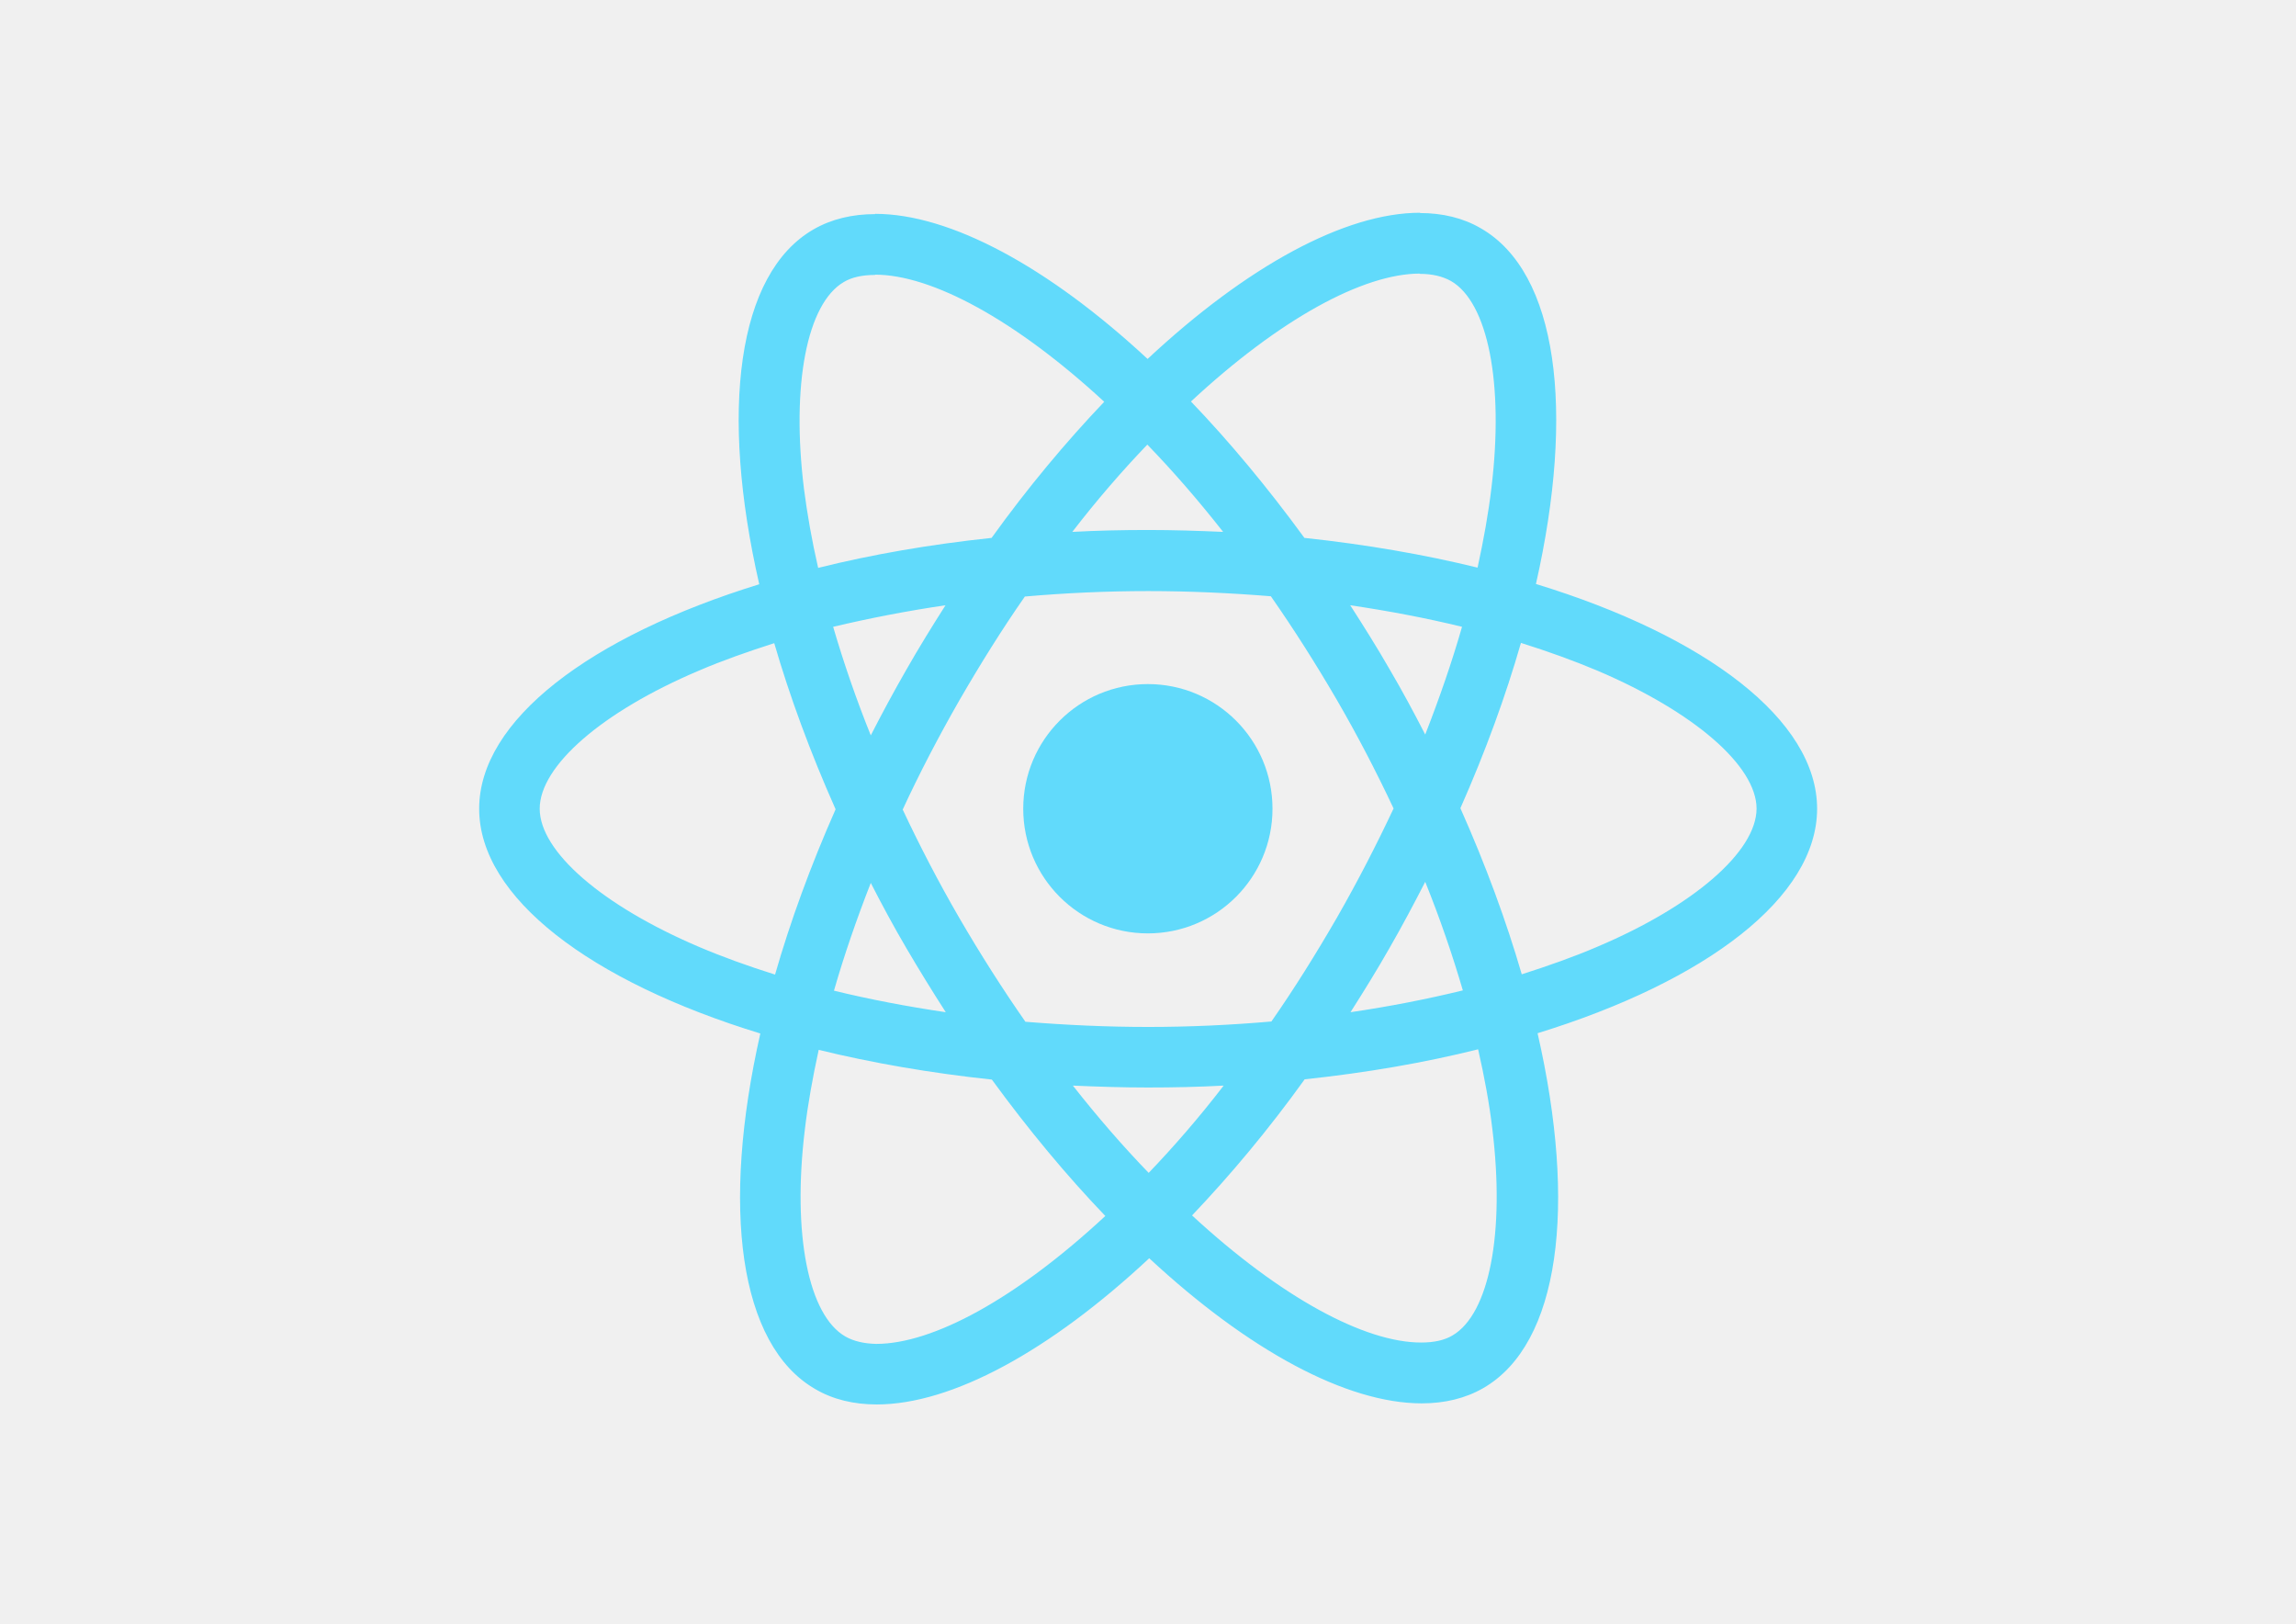
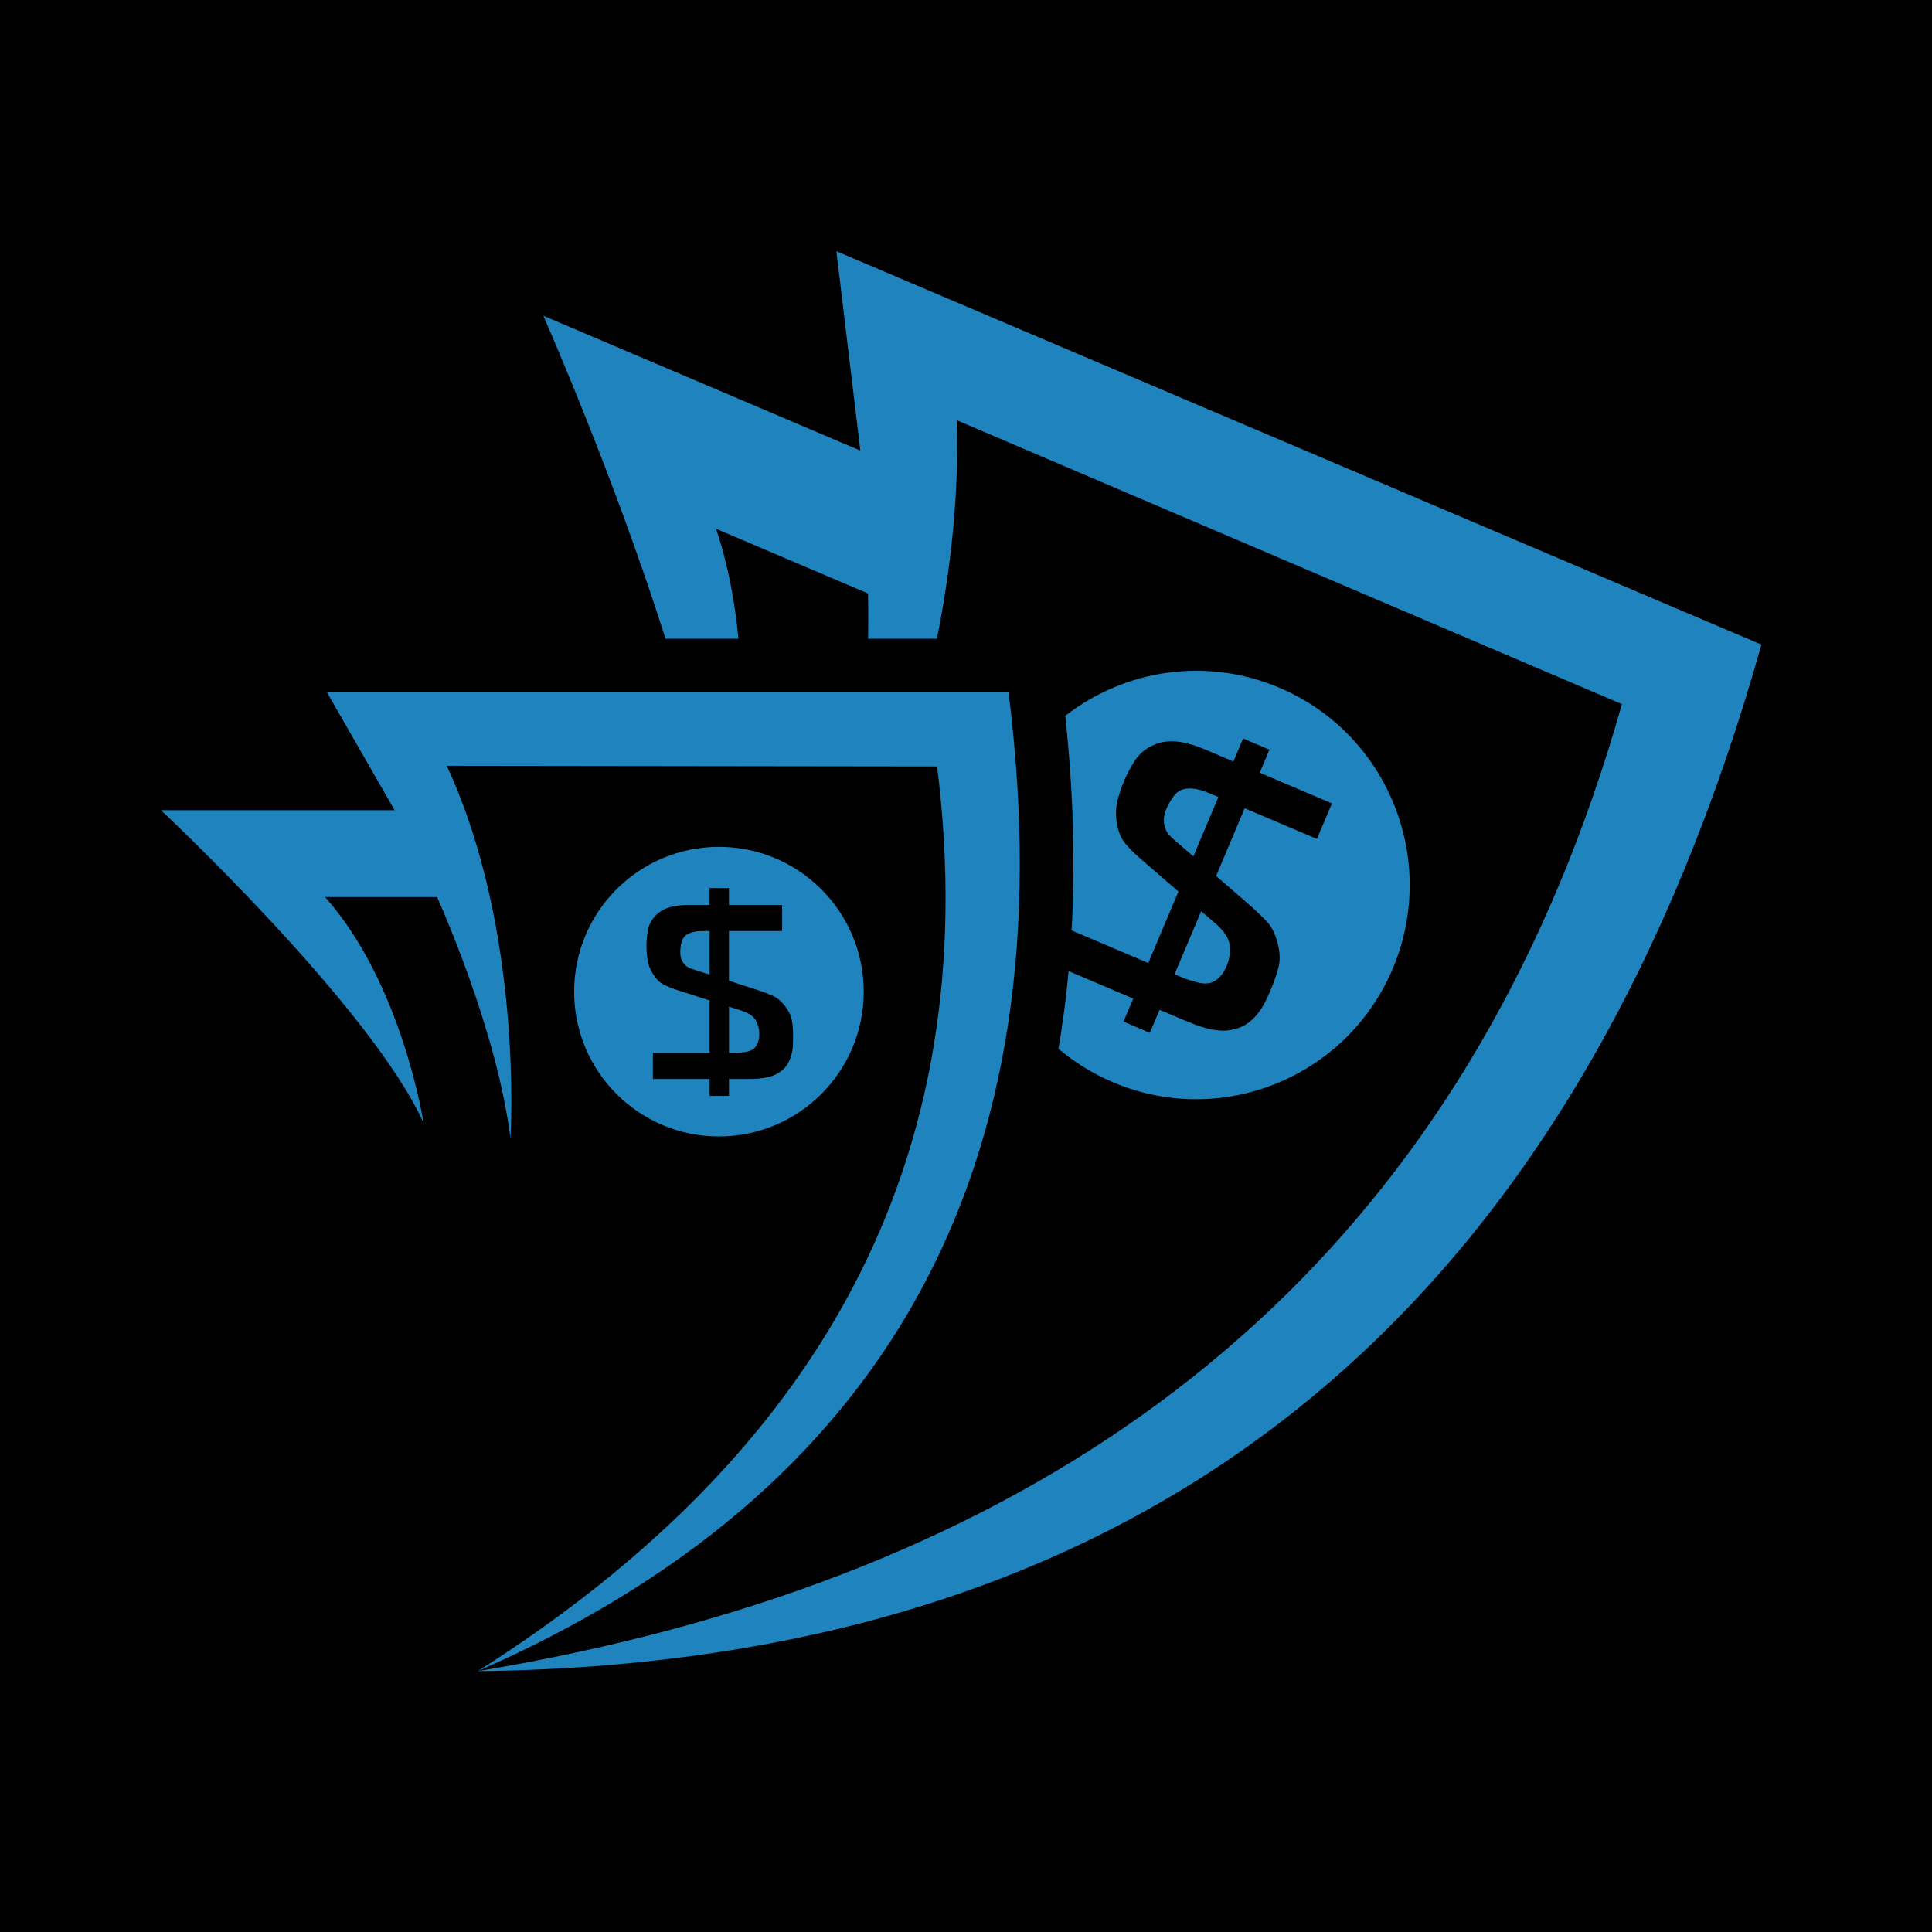
- <svg xmlns="http://www.w3.org/2000/svg" viewBox="0 0 841.9 595.3">
-   <g fill="#61DAFB">
-     <path d="M666.3 296.5c0-32.5-40.7-63.3-103.1-82.4 14.4-63.6 8-114.2-20.2-130.4-6.5-3.8-14.1-5.6-22.4-5.6v22.3c4.6 0 8.3.9 11.4 2.6 13.6 7.8 19.5 37.5 14.9 75.7-1.1 9.4-2.9 19.3-5.1 29.4-19.6-4.8-41-8.5-63.5-10.9-13.5-18.5-27.5-35.3-41.6-50 32.6-30.3 63.2-46.9 84-46.9V78c-27.5 0-63.5 19.6-99.9 53.6-36.4-33.8-72.4-53.2-99.9-53.2v22.3c20.7 0 51.4 16.5 84 46.6-14 14.7-28 31.4-41.3 49.9-22.6 2.4-44 6.1-63.6 11-2.3-10-4-19.7-5.2-29-4.7-38.2 1.1-67.9 14.6-75.8 3-1.8 6.9-2.6 11.5-2.6V78.5c-8.4 0-16 1.8-22.6 5.6-28.1 16.2-34.4 66.7-19.9 130.1-62.2 19.2-102.7 49.9-102.7 82.3 0 32.5 40.7 63.3 103.1 82.4-14.4 63.6-8 114.2 20.2 130.4 6.5 3.8 14.1 5.6 22.5 5.6 27.5 0 63.5-19.6 99.9-53.6 36.4 33.8 72.4 53.2 99.9 53.2 8.4 0 16-1.8 22.6-5.6 28.1-16.2 34.4-66.7 19.9-130.1 62-19.1 102.5-49.9 102.5-82.3zm-130.2-66.7c-3.7 12.9-8.3 26.2-13.5 39.5-4.1-8-8.4-16-13.1-24-4.6-8-9.5-15.8-14.4-23.4 14.2 2.1 27.9 4.7 41 7.9zm-45.8 106.5c-7.8 13.5-15.8 26.3-24.1 38.2-14.9 1.3-30 2-45.2 2-15.1 0-30.2-.7-45-1.9-8.3-11.9-16.4-24.6-24.2-38-7.6-13.1-14.5-26.4-20.8-39.8 6.2-13.4 13.2-26.8 20.7-39.9 7.8-13.5 15.8-26.3 24.1-38.2 14.9-1.3 30-2 45.2-2 15.1 0 30.2.7 45 1.9 8.3 11.9 16.4 24.6 24.2 38 7.6 13.1 14.5 26.4 20.8 39.8-6.3 13.4-13.2 26.8-20.7 39.9zm32.3-13c5.4 13.4 10 26.8 13.8 39.8-13.1 3.2-26.9 5.9-41.2 8 4.9-7.7 9.8-15.6 14.4-23.7 4.6-8 8.9-16.1 13-24.1zM421.2 430c-9.3-9.6-18.6-20.3-27.8-32 9 .4 18.2.7 27.5.7 9.4 0 18.7-.2 27.8-.7-9 11.7-18.3 22.4-27.5 32zm-74.4-58.9c-14.2-2.1-27.9-4.7-41-7.9 3.7-12.9 8.3-26.2 13.5-39.5 4.1 8 8.4 16 13.1 24 4.7 8 9.5 15.8 14.4 23.4zM420.7 163c9.3 9.6 18.6 20.3 27.8 32-9-.4-18.2-.7-27.5-.7-9.4 0-18.7.2-27.8.7 9-11.7 18.3-22.4 27.5-32zm-74 58.9c-4.9 7.7-9.8 15.6-14.4 23.7-4.6 8-8.9 16-13 24-5.4-13.4-10-26.8-13.8-39.8 13.1-3.1 26.9-5.8 41.2-7.9zm-90.5 125.2c-35.4-15.1-58.3-34.9-58.3-50.6 0-15.7 22.9-35.6 58.3-50.6 8.6-3.7 18-7 27.7-10.1 5.7 19.6 13.2 40 22.5 60.9-9.2 20.8-16.6 41.1-22.2 60.6-9.9-3.1-19.3-6.5-28-10.2zM310 490c-13.6-7.8-19.5-37.5-14.9-75.7 1.1-9.4 2.9-19.3 5.1-29.4 19.6 4.8 41 8.5 63.5 10.9 13.5 18.5 27.5 35.3 41.6 50-32.6 30.3-63.2 46.9-84 46.9-4.5-.1-8.3-1-11.3-2.7zm237.2-76.2c4.7 38.2-1.1 67.9-14.6 75.8-3 1.8-6.9 2.6-11.5 2.6-20.7 0-51.4-16.5-84-46.6 14-14.7 28-31.4 41.3-49.9 22.6-2.4 44-6.1 63.6-11 2.3 10.1 4.1 19.8 5.2 29.1zm38.5-66.7c-8.6 3.7-18 7-27.7 10.1-5.7-19.6-13.2-40-22.5-60.9 9.2-20.8 16.6-41.1 22.2-60.6 9.9 3.1 19.3 6.5 28.1 10.2 35.4 15.1 58.3 34.9 58.3 50.6-.1 15.7-23 35.6-58.4 50.6zM320.8 78.4z" />
-     <circle cx="420.9" cy="296.5" r="45.7" />
-     <path d="M520.5 78.1z" />
-   </g>
+ <svg xmlns="http://www.w3.org/2000/svg" width="500" zoomAndPan="magnify" viewBox="0 0 375 375" height="500" preserveAspectRatio="xMidYMid meet" version="1.0">
+   <rect x="-37.5" width="450" fill="#ffffff" y="-37.5" height="450" fill-opacity="1" />
+   <rect x="-37.5" width="450" fill="#000000" y="-37.5" height="450" fill-opacity="1" />
+   <path fill="#1f83bd" d="M 99.074 220.957 C 99.074 220.957 101.699 180.863 86.711 148.641 L 181.891 148.766 C 191.555 226.105 158.133 282.883 92.707 324.383 C 171.133 290.035 207.574 228.082 195.758 134.402 L 63.477 134.402 L 76.594 157.262 L 31.25 157.262 C 31.25 157.262 72.094 195.484 82.211 217.969 C 82.211 217.969 78.09 190.984 63.102 174.121 L 84.832 174.121 C 84.832 174.117 96.449 199.598 99.074 220.957 Z M 99.074 220.957 " fill-opacity="1" fill-rule="nonzero" />
+   <path fill="#1f83bd" d="M 137.727 180.715 L 136.426 180.715 C 135.523 180.715 134.785 180.812 134.207 181.004 C 133.629 181.195 133.195 181.438 132.906 181.73 C 132.555 182.082 132.32 182.555 132.211 183.152 C 132.098 183.746 132.039 184.285 132.039 184.77 C 132.039 185.383 132.129 185.887 132.305 186.289 C 132.477 186.691 132.699 187.023 132.957 187.277 C 133.215 187.539 133.488 187.73 133.773 187.859 C 134.066 187.988 134.32 188.082 134.547 188.148 L 137.734 189.164 L 137.734 180.715 Z M 137.727 180.715 " fill-opacity="1" fill-rule="nonzero" />
+   <path fill="#1f83bd" d="M 144.582 204.195 C 145.355 204.082 145.953 203.852 146.367 203.496 C 146.656 203.238 146.898 202.879 147.09 202.41 C 147.285 201.945 147.383 201.371 147.383 200.699 C 147.383 199.77 147.16 198.887 146.707 198.07 C 146.254 197.25 145.32 196.613 143.906 196.164 L 141.492 195.391 L 141.492 204.363 L 142.652 204.363 C 143.164 204.363 143.809 204.312 144.582 204.195 Z M 144.582 204.195 " fill-opacity="1" fill-rule="nonzero" />
+   <path fill="#1f83bd" d="M 167.648 192.48 C 167.648 176.957 155.066 164.375 139.543 164.375 C 124.023 164.375 111.438 176.957 111.438 192.48 C 111.438 208 124.023 220.582 139.543 220.582 C 155.066 220.582 167.648 208 167.648 192.48 Z M 126.723 209.43 L 126.723 204.363 L 137.727 204.363 L 137.727 194.184 L 131.262 192.109 C 130.359 191.816 129.523 191.473 128.754 191.07 C 127.98 190.668 127.273 189.934 126.629 188.875 C 126.117 188.008 125.793 187.113 125.664 186.195 C 125.535 185.281 125.473 184.434 125.473 183.66 C 125.473 182.664 125.562 181.656 125.734 180.641 C 125.914 179.629 126.352 178.719 127.062 177.914 C 127.516 177.402 128.02 176.988 128.582 176.684 C 129.148 176.383 129.723 176.152 130.32 176.012 C 130.914 175.867 131.508 175.77 132.102 175.719 C 132.699 175.672 133.27 175.648 133.816 175.648 L 137.723 175.648 L 137.723 172.367 L 141.488 172.367 L 141.488 175.648 L 151.816 175.648 L 151.816 180.715 L 141.488 180.715 L 141.488 190.367 L 147.188 192.203 C 148.055 192.492 148.949 192.828 149.863 193.215 C 150.781 193.602 151.645 194.324 152.445 195.391 C 153.152 196.324 153.582 197.25 153.723 198.168 C 153.867 199.082 153.941 200.09 153.941 201.18 C 153.941 201.793 153.926 202.406 153.895 203.016 C 153.863 203.625 153.762 204.223 153.602 204.797 C 153.441 205.375 153.207 205.934 152.906 206.461 C 152.602 206.992 152.172 207.469 151.625 207.883 C 151.145 208.27 150.609 208.566 150.035 208.777 C 149.453 208.988 148.859 209.141 148.25 209.238 C 147.637 209.336 147.023 209.391 146.418 209.41 C 145.805 209.426 145.227 209.43 144.676 209.43 L 141.492 209.43 L 141.492 212.715 L 137.727 212.715 L 137.727 209.43 Z M 126.723 209.43 " fill-opacity="1" fill-rule="nonzero" />
+   <path fill="#1f83bd" d="M 162.34 48.762 L 166.992 87.461 L 105.461 61.289 C 105.781 62.035 119.234 92.547 129.18 123.977 L 143.332 123.977 C 142.648 116.836 141.312 109.551 138.984 102.633 L 168.48 115.188 C 168.48 115.188 168.566 118.512 168.496 123.977 L 181.855 123.977 C 184.523 110.547 186.184 96.035 185.691 81.559 L 314.812 136.676 C 286.996 234.961 222.555 291.719 129.832 316.418 C 117.914 319.594 105.535 322.246 92.699 324.375 C 101.535 324.273 110.176 323.863 118.602 323.145 C 230.602 313.652 306.68 250.121 341.891 125.117 Z M 162.34 48.762 " fill-opacity="1" fill-rule="nonzero" />
+   <path fill="#1f83bd" d="M 234.719 153.961 C 233.496 153.438 232.434 153.145 231.535 153.07 C 230.637 152.996 229.914 153.078 229.348 153.309 C 228.664 153.582 228.078 154.094 227.586 154.84 C 227.086 155.578 226.703 156.289 226.418 156.941 C 226.07 157.773 225.898 158.516 225.91 159.168 C 225.918 159.812 226.02 160.391 226.223 160.891 C 226.418 161.383 226.688 161.812 227.008 162.152 C 227.32 162.492 227.617 162.777 227.891 162.996 L 231.633 166.219 L 236.492 154.707 Z M 234.719 153.961 " fill-opacity="1" fill-rule="nonzero" />
+   <path fill="#1f83bd" d="M 229.566 189.766 C 230.262 190.059 231.168 190.352 232.277 190.645 C 233.395 190.941 234.332 190.969 235.105 190.723 C 235.648 190.543 236.184 190.188 236.719 189.66 C 237.25 189.137 237.699 188.418 238.09 187.492 C 238.629 186.223 238.828 184.91 238.684 183.523 C 238.543 182.148 237.641 180.738 235.984 179.305 L 233.152 176.859 L 227.98 189.09 Z M 229.566 189.766 " fill-opacity="1" fill-rule="nonzero" />
+   <path fill="#1f83bd" d="M 207.418 188.484 C 206.945 193.621 206.293 198.641 205.445 203.555 C 208.547 206.18 212.078 208.383 216.008 210.051 C 237.074 219.012 261.398 209.145 270.332 188.004 C 279.25 166.859 269.422 142.461 248.348 133.496 C 234.035 127.406 218.227 130.023 206.766 138.945 C 208.332 153.504 208.738 167.387 207.996 180.594 L 222.879 186.922 L 228.738 173.047 L 221.152 166.488 C 220.09 165.574 219.152 164.617 218.34 163.629 C 217.523 162.637 216.984 161.223 216.719 159.402 C 216.523 157.926 216.594 156.523 216.957 155.199 C 217.305 153.883 217.703 152.691 218.152 151.641 C 218.727 150.285 219.422 148.969 220.242 147.691 C 221.066 146.41 222.191 145.43 223.613 144.746 C 224.523 144.297 225.445 144.031 226.391 143.938 C 227.332 143.855 228.246 143.871 229.137 144.023 C 230.027 144.168 230.891 144.383 231.723 144.66 C 232.566 144.934 233.352 145.234 234.094 145.551 L 239.395 147.805 L 241.293 143.34 L 246.398 145.508 L 244.512 149.98 L 258.531 155.938 L 255.613 162.84 L 241.594 156.883 L 236.047 170.023 L 242.715 175.809 C 243.727 176.707 244.746 177.684 245.773 178.738 C 246.797 179.797 247.543 181.277 248.027 183.191 C 248.449 184.867 248.492 186.375 248.168 187.707 C 247.836 189.043 247.355 190.453 246.719 191.941 C 246.371 192.773 246 193.602 245.602 194.414 C 245.203 195.23 244.73 195.977 244.18 196.68 C 243.629 197.371 242.996 197.992 242.273 198.543 C 241.555 199.082 240.699 199.492 239.719 199.738 C 238.836 199.98 237.945 200.086 237.039 200.039 C 236.141 199.98 235.242 199.852 234.359 199.633 C 233.469 199.406 232.609 199.133 231.777 198.801 C 230.93 198.473 230.148 198.148 229.398 197.836 L 225.078 196 L 223.18 200.469 L 218.074 198.293 L 219.961 193.82 Z M 207.418 188.484 " fill-opacity="1" fill-rule="nonzero" />
</svg>
